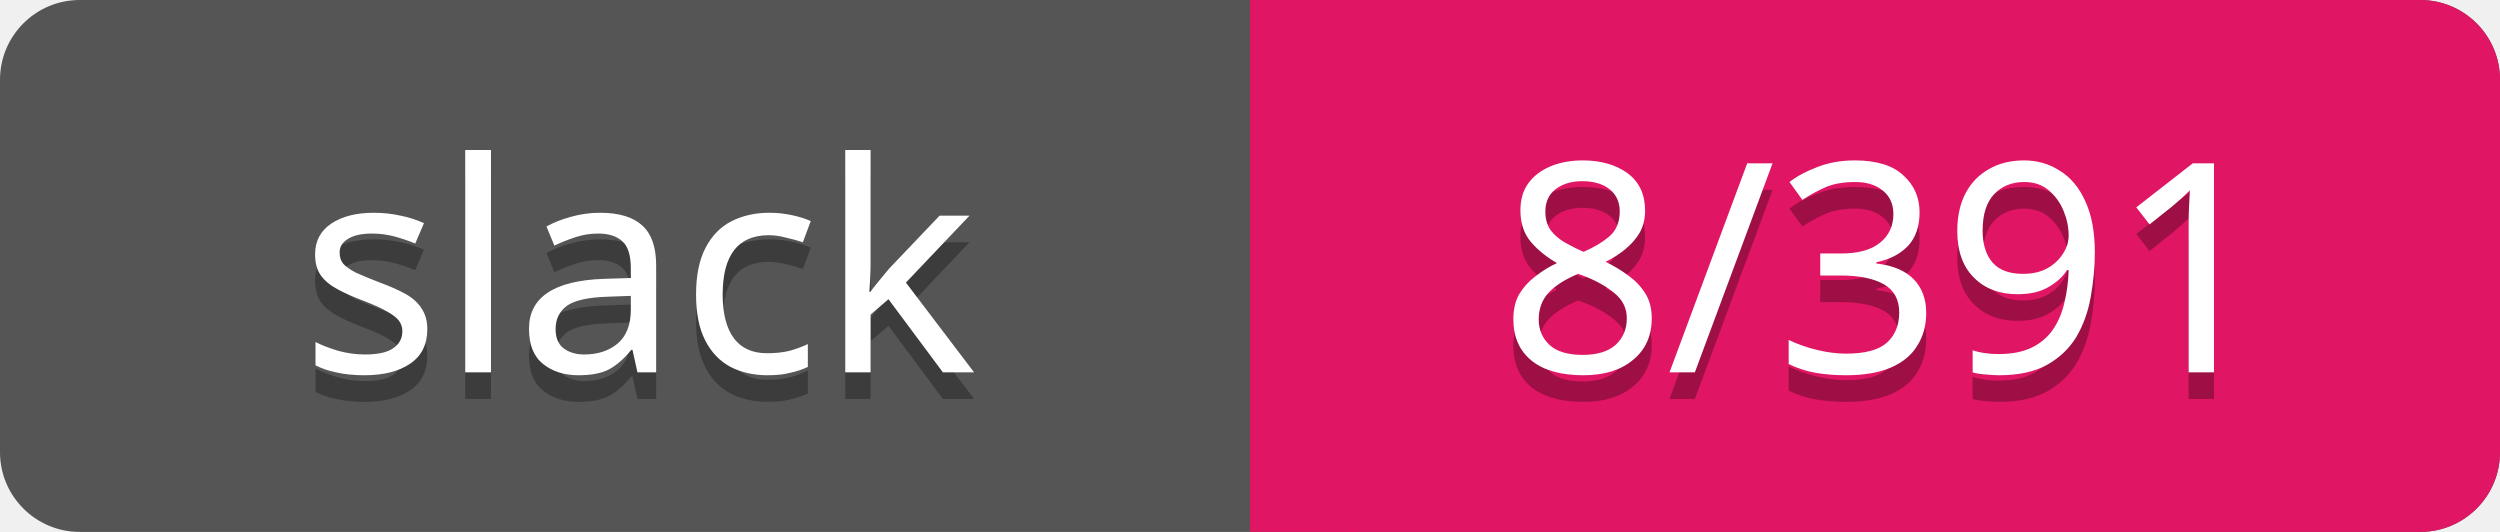
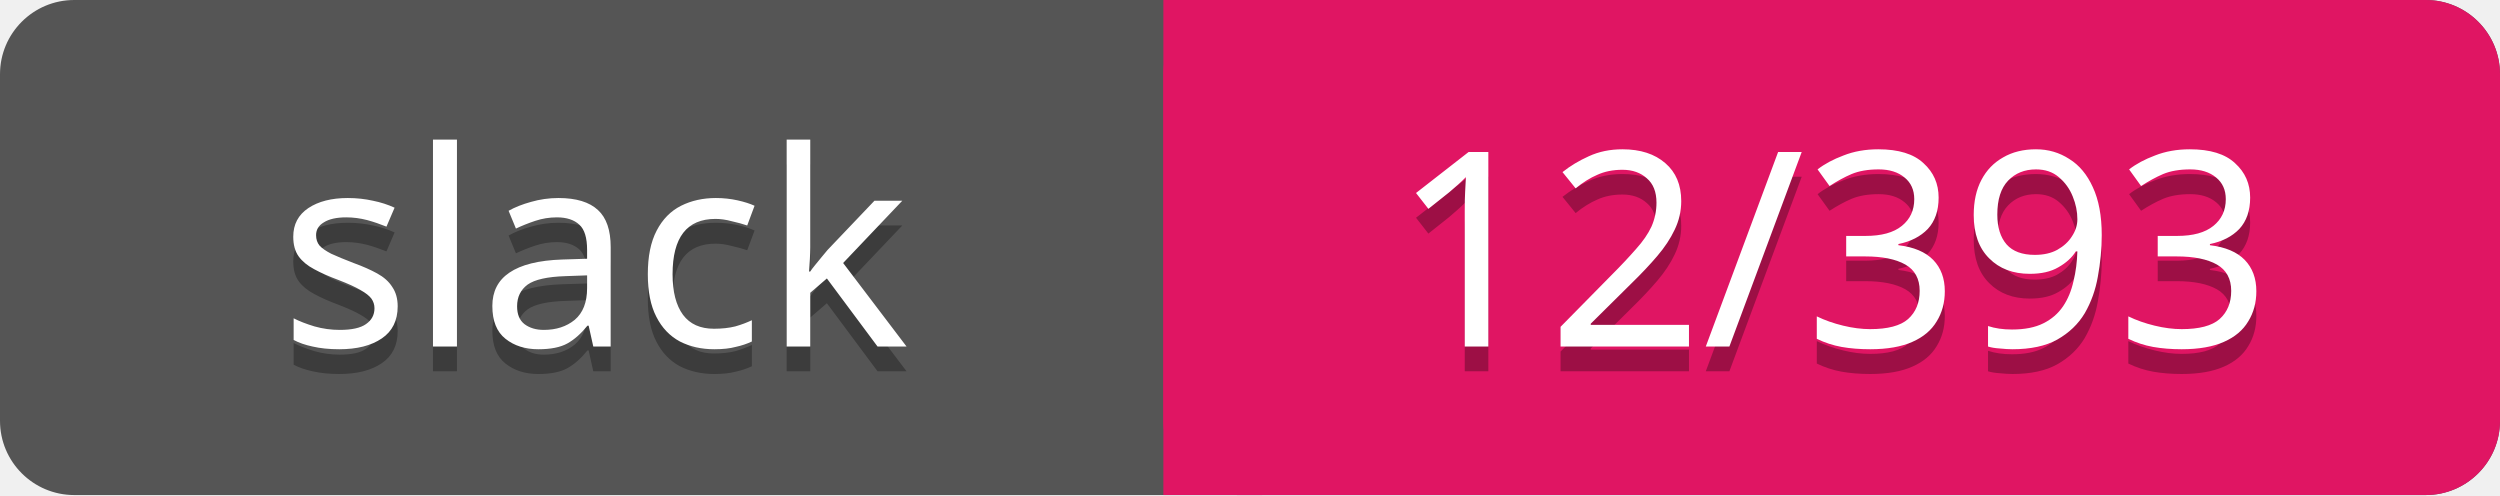
- <svg xmlns="http://www.w3.org/2000/svg" width="94" height="20">
-   <rect rx="3" width="94" height="20" fill="#555" />
-   <rect rx="3" x="47" width="47" height="20" fill="#E01563" />
+ <svg xmlns="http://www.w3.org/2000/svg" width="101" height="20">
+   <rect rx="3" width="101" height="20" fill="#555" />
+   <rect rx="3" x="47" width="54" height="20" fill="#E01563" />
  <path d="M47 0h4v20h-4z" fill="#E01563" />
  <g text-anchor="middle" font-family="Verdana" font-size="11">
    <text fill="#010101" fill-opacity=".3" x="24" y="15">slack</text>
    <text fill="#fff" x="24" y="14">slack</text>
-     <text fill="#010101" fill-opacity=".3" x="71" y="15">8/391</text>
-     <text fill="#fff" x="71" y="14">8/391</text>
+     <text fill="#010101" fill-opacity=".3" x="74" y="15">12/393</text>
+     <text fill="#fff" x="74" y="14">12/393</text>
  </g>
</svg>
